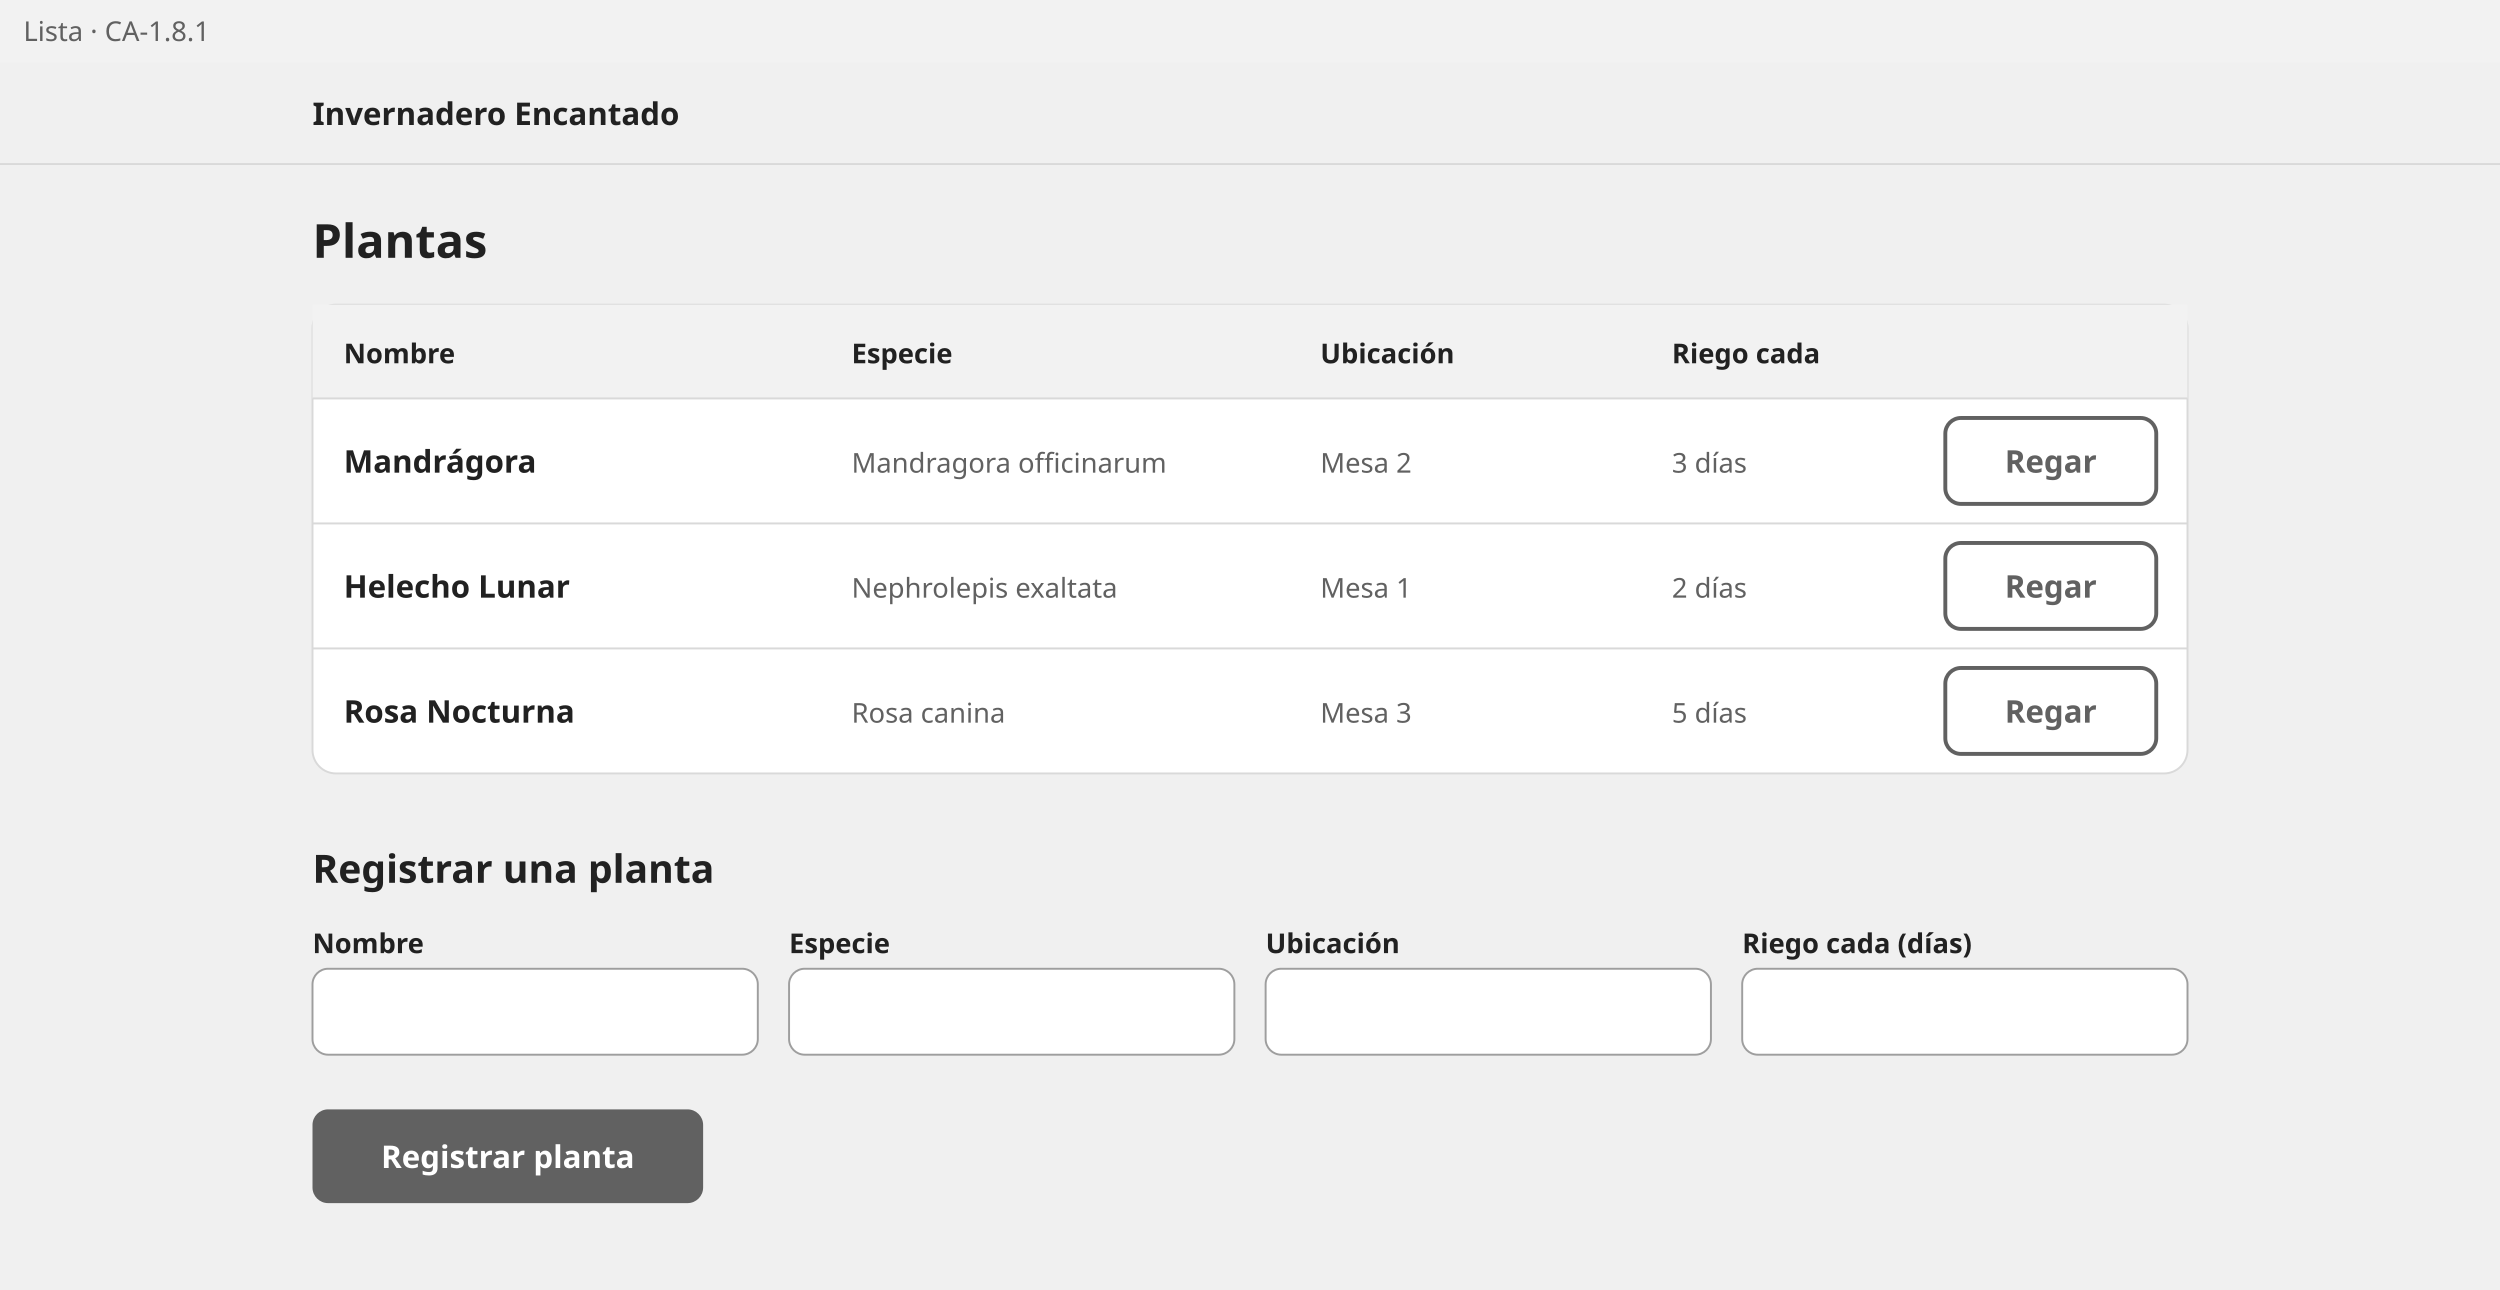
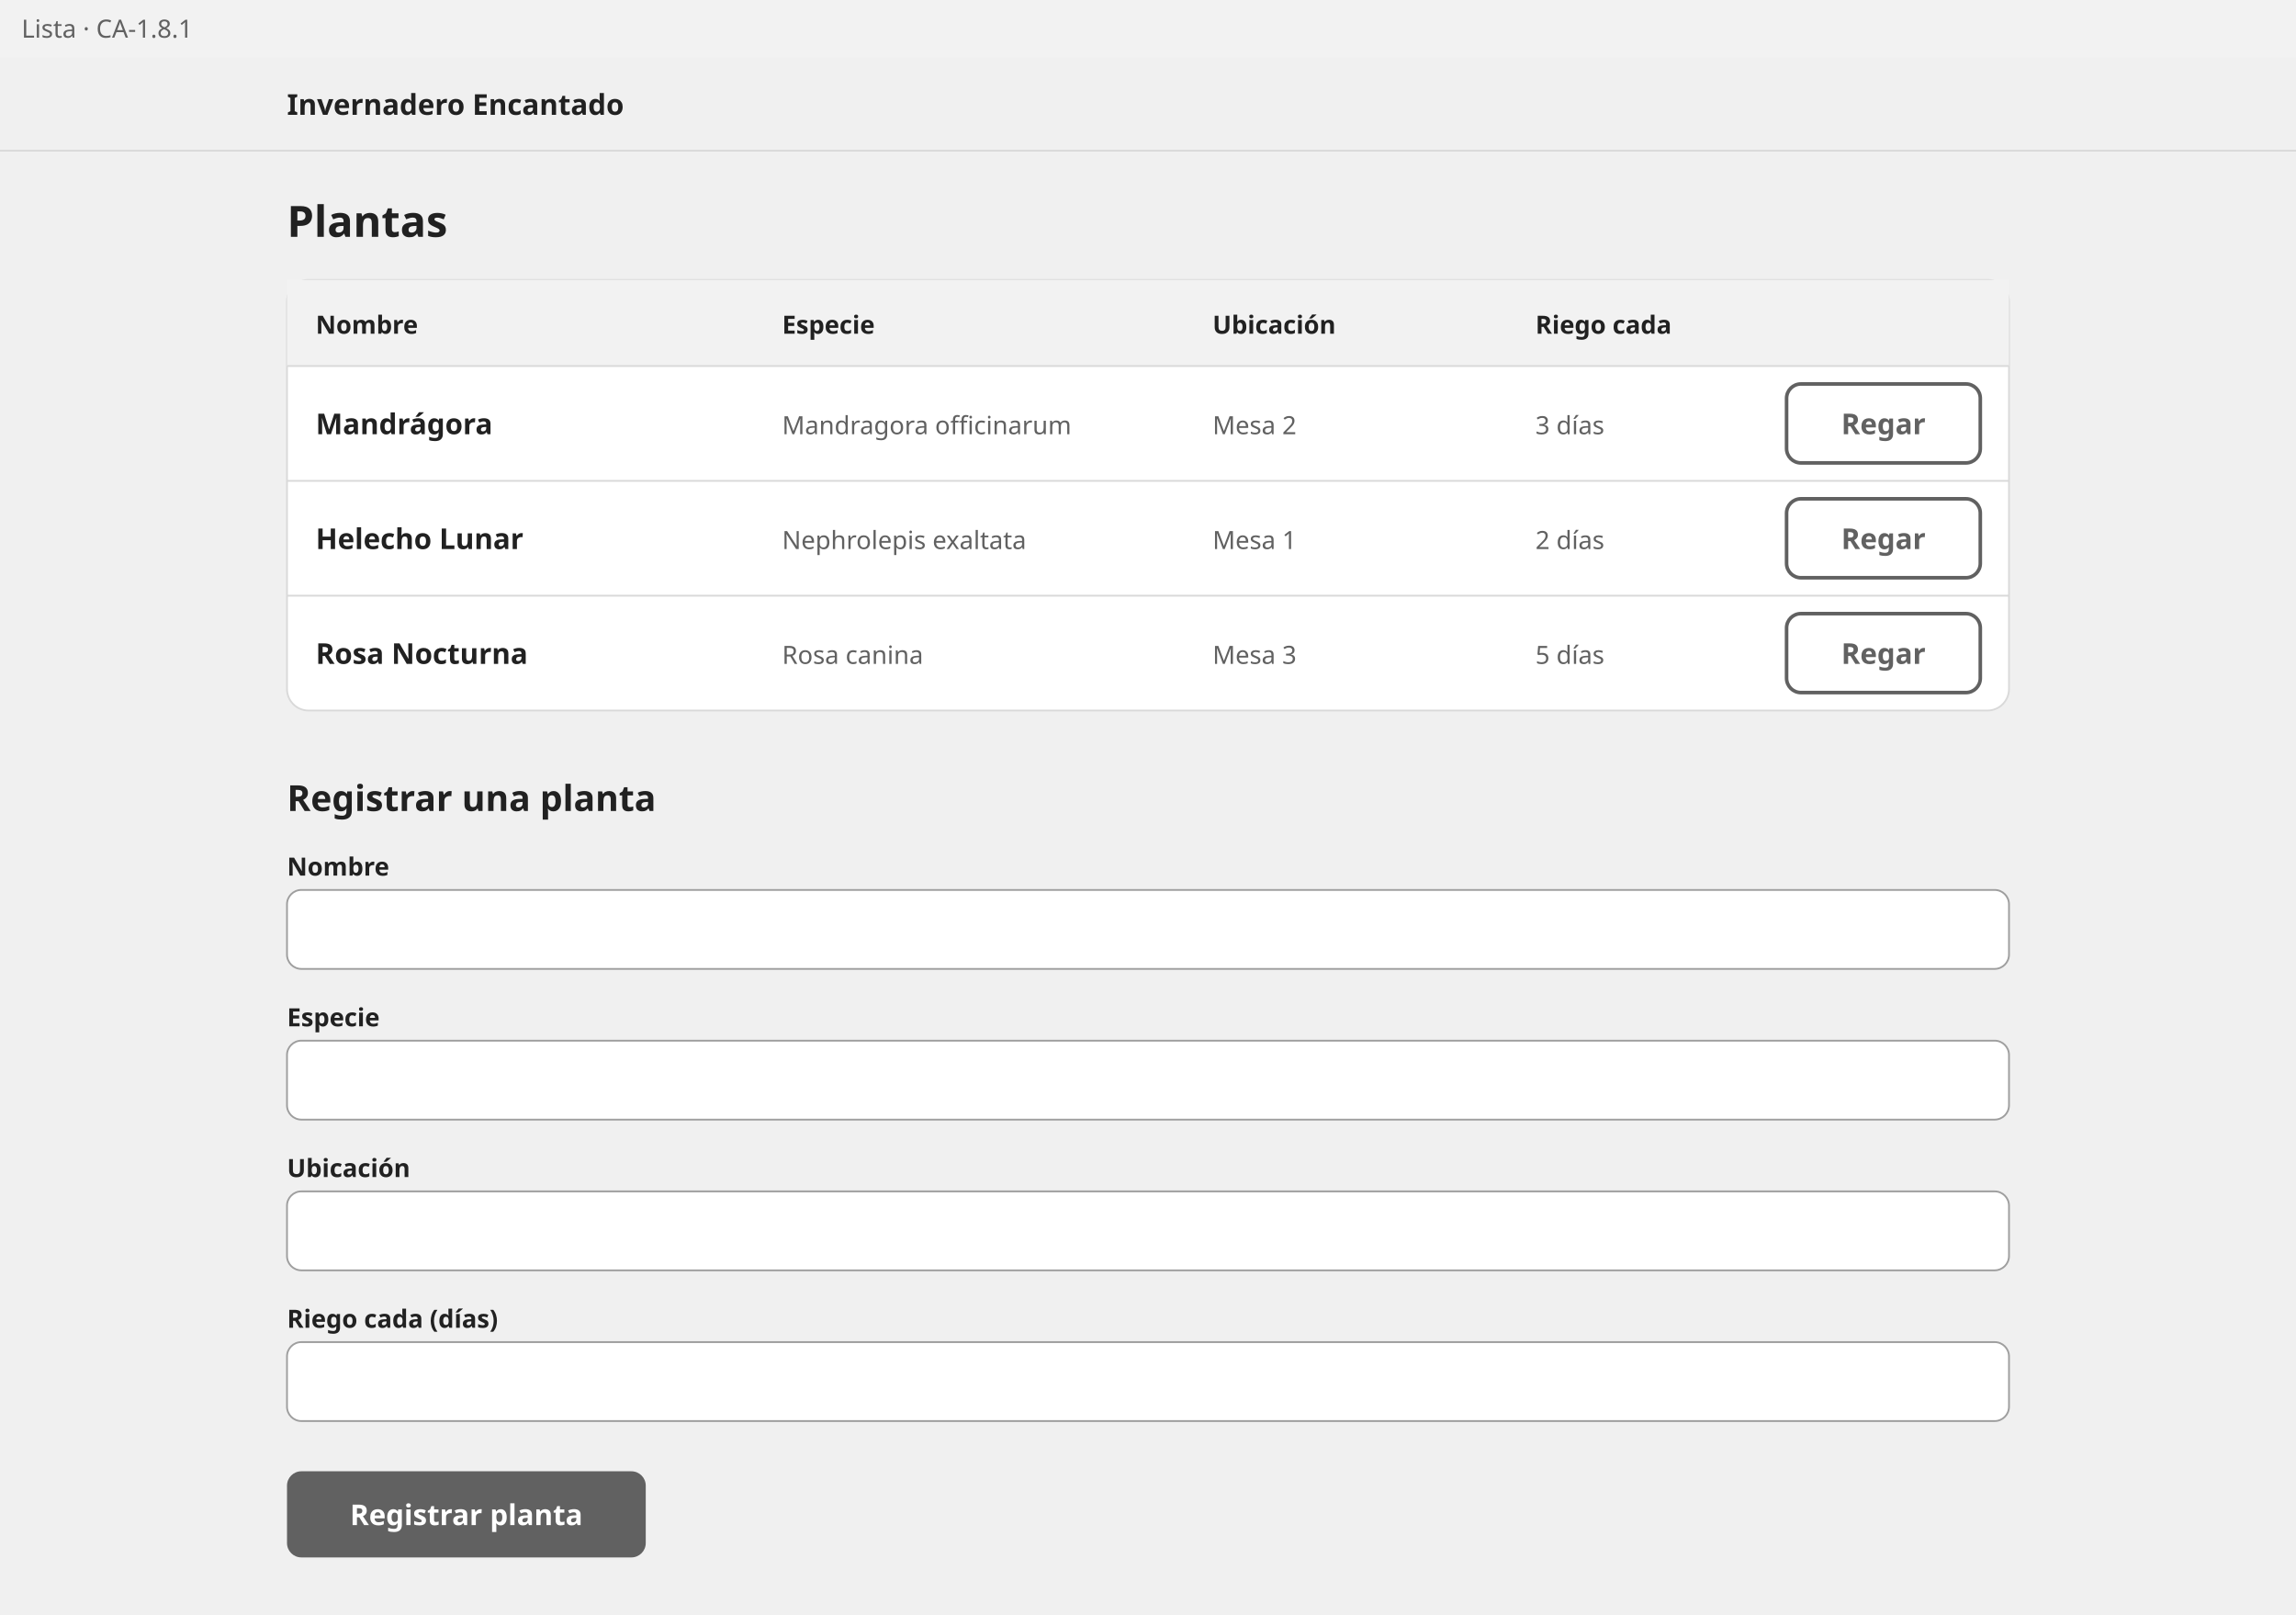
- <svg xmlns="http://www.w3.org/2000/svg" viewBox="0 0 1280 660" width="1280" height="660" role="img" aria-label="Wireframe de escritorio de la lista de plantas con una columna de acción Regar">
+ <svg xmlns="http://www.w3.org/2000/svg" viewBox="0 0 1280 900" width="1280" height="900" role="img" aria-label="Wireframe de escritorio de la lista de plantas con una columna de acción Regar">
  <rect width="1280" height="32" fill="#F2F2F2" />
  <text x="12" y="21" font-family="system-ui, sans-serif" font-size="14" fill="#616161">Lista · CA-1.8.1</text>
  <text x="160" y="64" font-family="system-ui, sans-serif" font-size="16" font-weight="700" fill="#212121">Invernadero Encantado</text>
  <line x1="0" y1="84" x2="1280" y2="84" stroke="#D9D9D9" />
  <text x="160" y="132" font-family="system-ui, sans-serif" font-size="24" font-weight="700" fill="#212121">Plantas</text>
  <rect x="160" y="156" width="960" height="240" rx="12" fill="#FFFFFF" stroke="#D9D9D9" />
  <rect x="160" y="156" width="960" height="48" fill="#F2F2F2" />
  <text x="176" y="186" font-family="system-ui, sans-serif" font-size="14" font-weight="700" fill="#212121">Nombre</text>
  <text x="436" y="186" font-family="system-ui, sans-serif" font-size="14" font-weight="700" fill="#212121">Especie</text>
  <text x="676" y="186" font-family="system-ui, sans-serif" font-size="14" font-weight="700" fill="#212121">Ubicación</text>
  <text x="856" y="186" font-family="system-ui, sans-serif" font-size="14" font-weight="700" fill="#212121">Riego cada</text>
  <line x1="160" y1="204" x2="1120" y2="204" stroke="#D9D9D9" />
  <text x="176" y="242" font-family="system-ui, sans-serif" font-size="16" font-weight="700" fill="#212121">Mandrágora</text>
  <text x="436" y="242" font-family="system-ui, sans-serif" font-size="14" fill="#616161">Mandragora officinarum</text>
  <text x="676" y="242" font-family="system-ui, sans-serif" font-size="14" fill="#616161">Mesa 2</text>
  <text x="856" y="242" font-family="system-ui, sans-serif" font-size="14" fill="#616161">3 días</text>
  <rect x="996" y="214" width="108" height="44" rx="8" fill="#FFFFFF" stroke="#616161" stroke-width="2" />
  <text x="1050" y="242" font-family="system-ui, sans-serif" font-size="16" font-weight="700" fill="#616161" text-anchor="middle">Regar</text>
  <line x1="160" y1="268" x2="1120" y2="268" stroke="#D9D9D9" />
  <text x="176" y="306" font-family="system-ui, sans-serif" font-size="16" font-weight="700" fill="#212121">Helecho Lunar</text>
  <text x="436" y="306" font-family="system-ui, sans-serif" font-size="14" fill="#616161">Nephrolepis exaltata</text>
  <text x="676" y="306" font-family="system-ui, sans-serif" font-size="14" fill="#616161">Mesa 1</text>
  <text x="856" y="306" font-family="system-ui, sans-serif" font-size="14" fill="#616161">2 días</text>
  <rect x="996" y="278" width="108" height="44" rx="8" fill="#FFFFFF" stroke="#616161" stroke-width="2" />
  <text x="1050" y="306" font-family="system-ui, sans-serif" font-size="16" font-weight="700" fill="#616161" text-anchor="middle">Regar</text>
  <line x1="160" y1="332" x2="1120" y2="332" stroke="#D9D9D9" />
  <text x="176" y="370" font-family="system-ui, sans-serif" font-size="16" font-weight="700" fill="#212121">Rosa Nocturna</text>
  <text x="436" y="370" font-family="system-ui, sans-serif" font-size="14" fill="#616161">Rosa canina</text>
  <text x="676" y="370" font-family="system-ui, sans-serif" font-size="14" fill="#616161">Mesa 3</text>
  <text x="856" y="370" font-family="system-ui, sans-serif" font-size="14" fill="#616161">5 días</text>
  <rect x="996" y="342" width="108" height="44" rx="8" fill="#FFFFFF" stroke="#616161" stroke-width="2" />
  <text x="1050" y="370" font-family="system-ui, sans-serif" font-size="16" font-weight="700" fill="#616161" text-anchor="middle">Regar</text>
  <text x="160" y="452" font-family="system-ui, sans-serif" font-size="20" font-weight="700" fill="#212121">Registrar una planta</text>
  <text x="160" y="488" font-family="system-ui, sans-serif" font-size="14" font-weight="700" fill="#212121">Nombre</text>
-   <rect x="160" y="496" width="228" height="44" rx="8" fill="#FFFFFF" stroke="#9E9E9E" />
-   <text x="404" y="488" font-family="system-ui, sans-serif" font-size="14" font-weight="700" fill="#212121">Especie</text>
-   <rect x="404" y="496" width="228" height="44" rx="8" fill="#FFFFFF" stroke="#9E9E9E" />
-   <text x="648" y="488" font-family="system-ui, sans-serif" font-size="14" font-weight="700" fill="#212121">Ubicación</text>
-   <rect x="648" y="496" width="228" height="44" rx="8" fill="#FFFFFF" stroke="#9E9E9E" />
-   <text x="892" y="488" font-family="system-ui, sans-serif" font-size="14" font-weight="700" fill="#212121">Riego cada (días)</text>
-   <rect x="892" y="496" width="228" height="44" rx="8" fill="#FFFFFF" stroke="#9E9E9E" />
-   <rect x="160" y="568" width="200" height="48" rx="8" fill="#616161" />
-   <text x="260" y="598" font-family="system-ui, sans-serif" font-size="16" font-weight="700" fill="#FFFFFF" text-anchor="middle">Registrar planta</text>
+   <rect x="160" y="496" width="960" height="44" rx="8" fill="#FFFFFF" stroke="#9E9E9E" />
+   <text x="160" y="572" font-family="system-ui, sans-serif" font-size="14" font-weight="700" fill="#212121">Especie</text>
+   <rect x="160" y="580" width="960" height="44" rx="8" fill="#FFFFFF" stroke="#9E9E9E" />
+   <text x="160" y="656" font-family="system-ui, sans-serif" font-size="14" font-weight="700" fill="#212121">Ubicación</text>
+   <rect x="160" y="664" width="960" height="44" rx="8" fill="#FFFFFF" stroke="#9E9E9E" />
+   <text x="160" y="740" font-family="system-ui, sans-serif" font-size="14" font-weight="700" fill="#212121">Riego cada (días)</text>
+   <rect x="160" y="748" width="960" height="44" rx="8" fill="#FFFFFF" stroke="#9E9E9E" />
+   <rect x="160" y="820" width="200" height="48" rx="8" fill="#616161" />
+   <text x="260" y="850" font-family="system-ui, sans-serif" font-size="16" font-weight="700" fill="#FFFFFF" text-anchor="middle">Registrar planta</text>
</svg>
